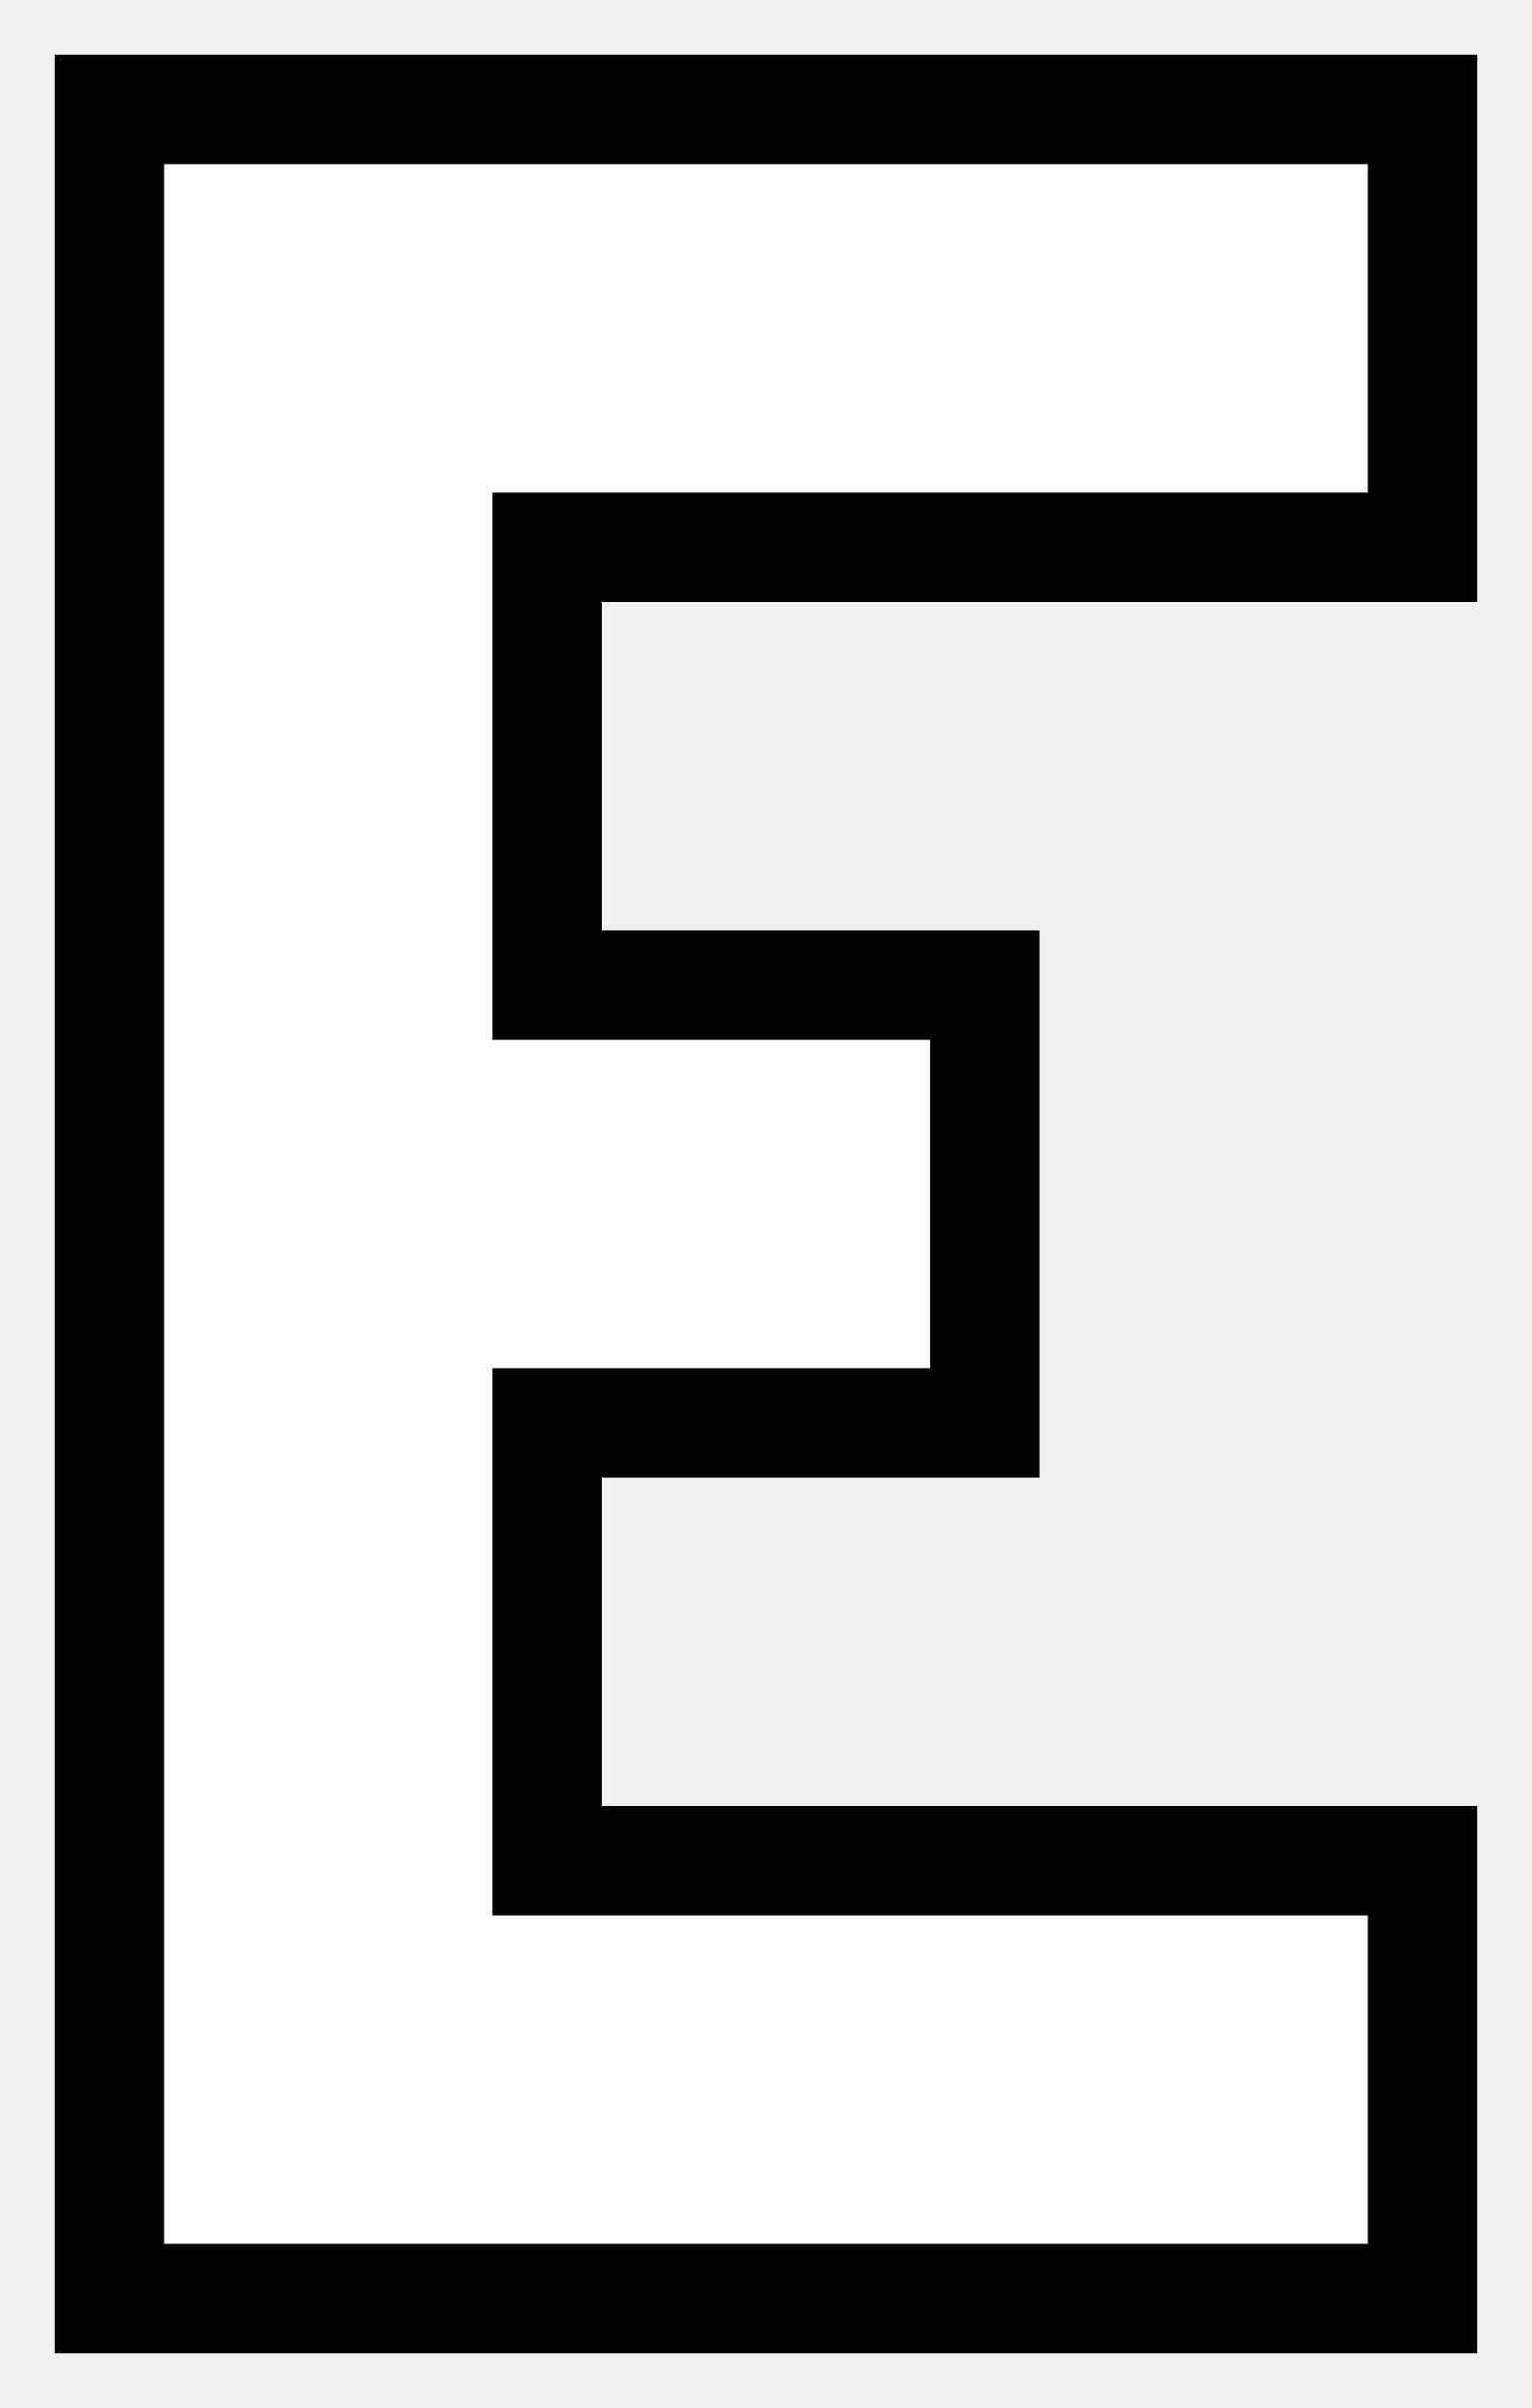
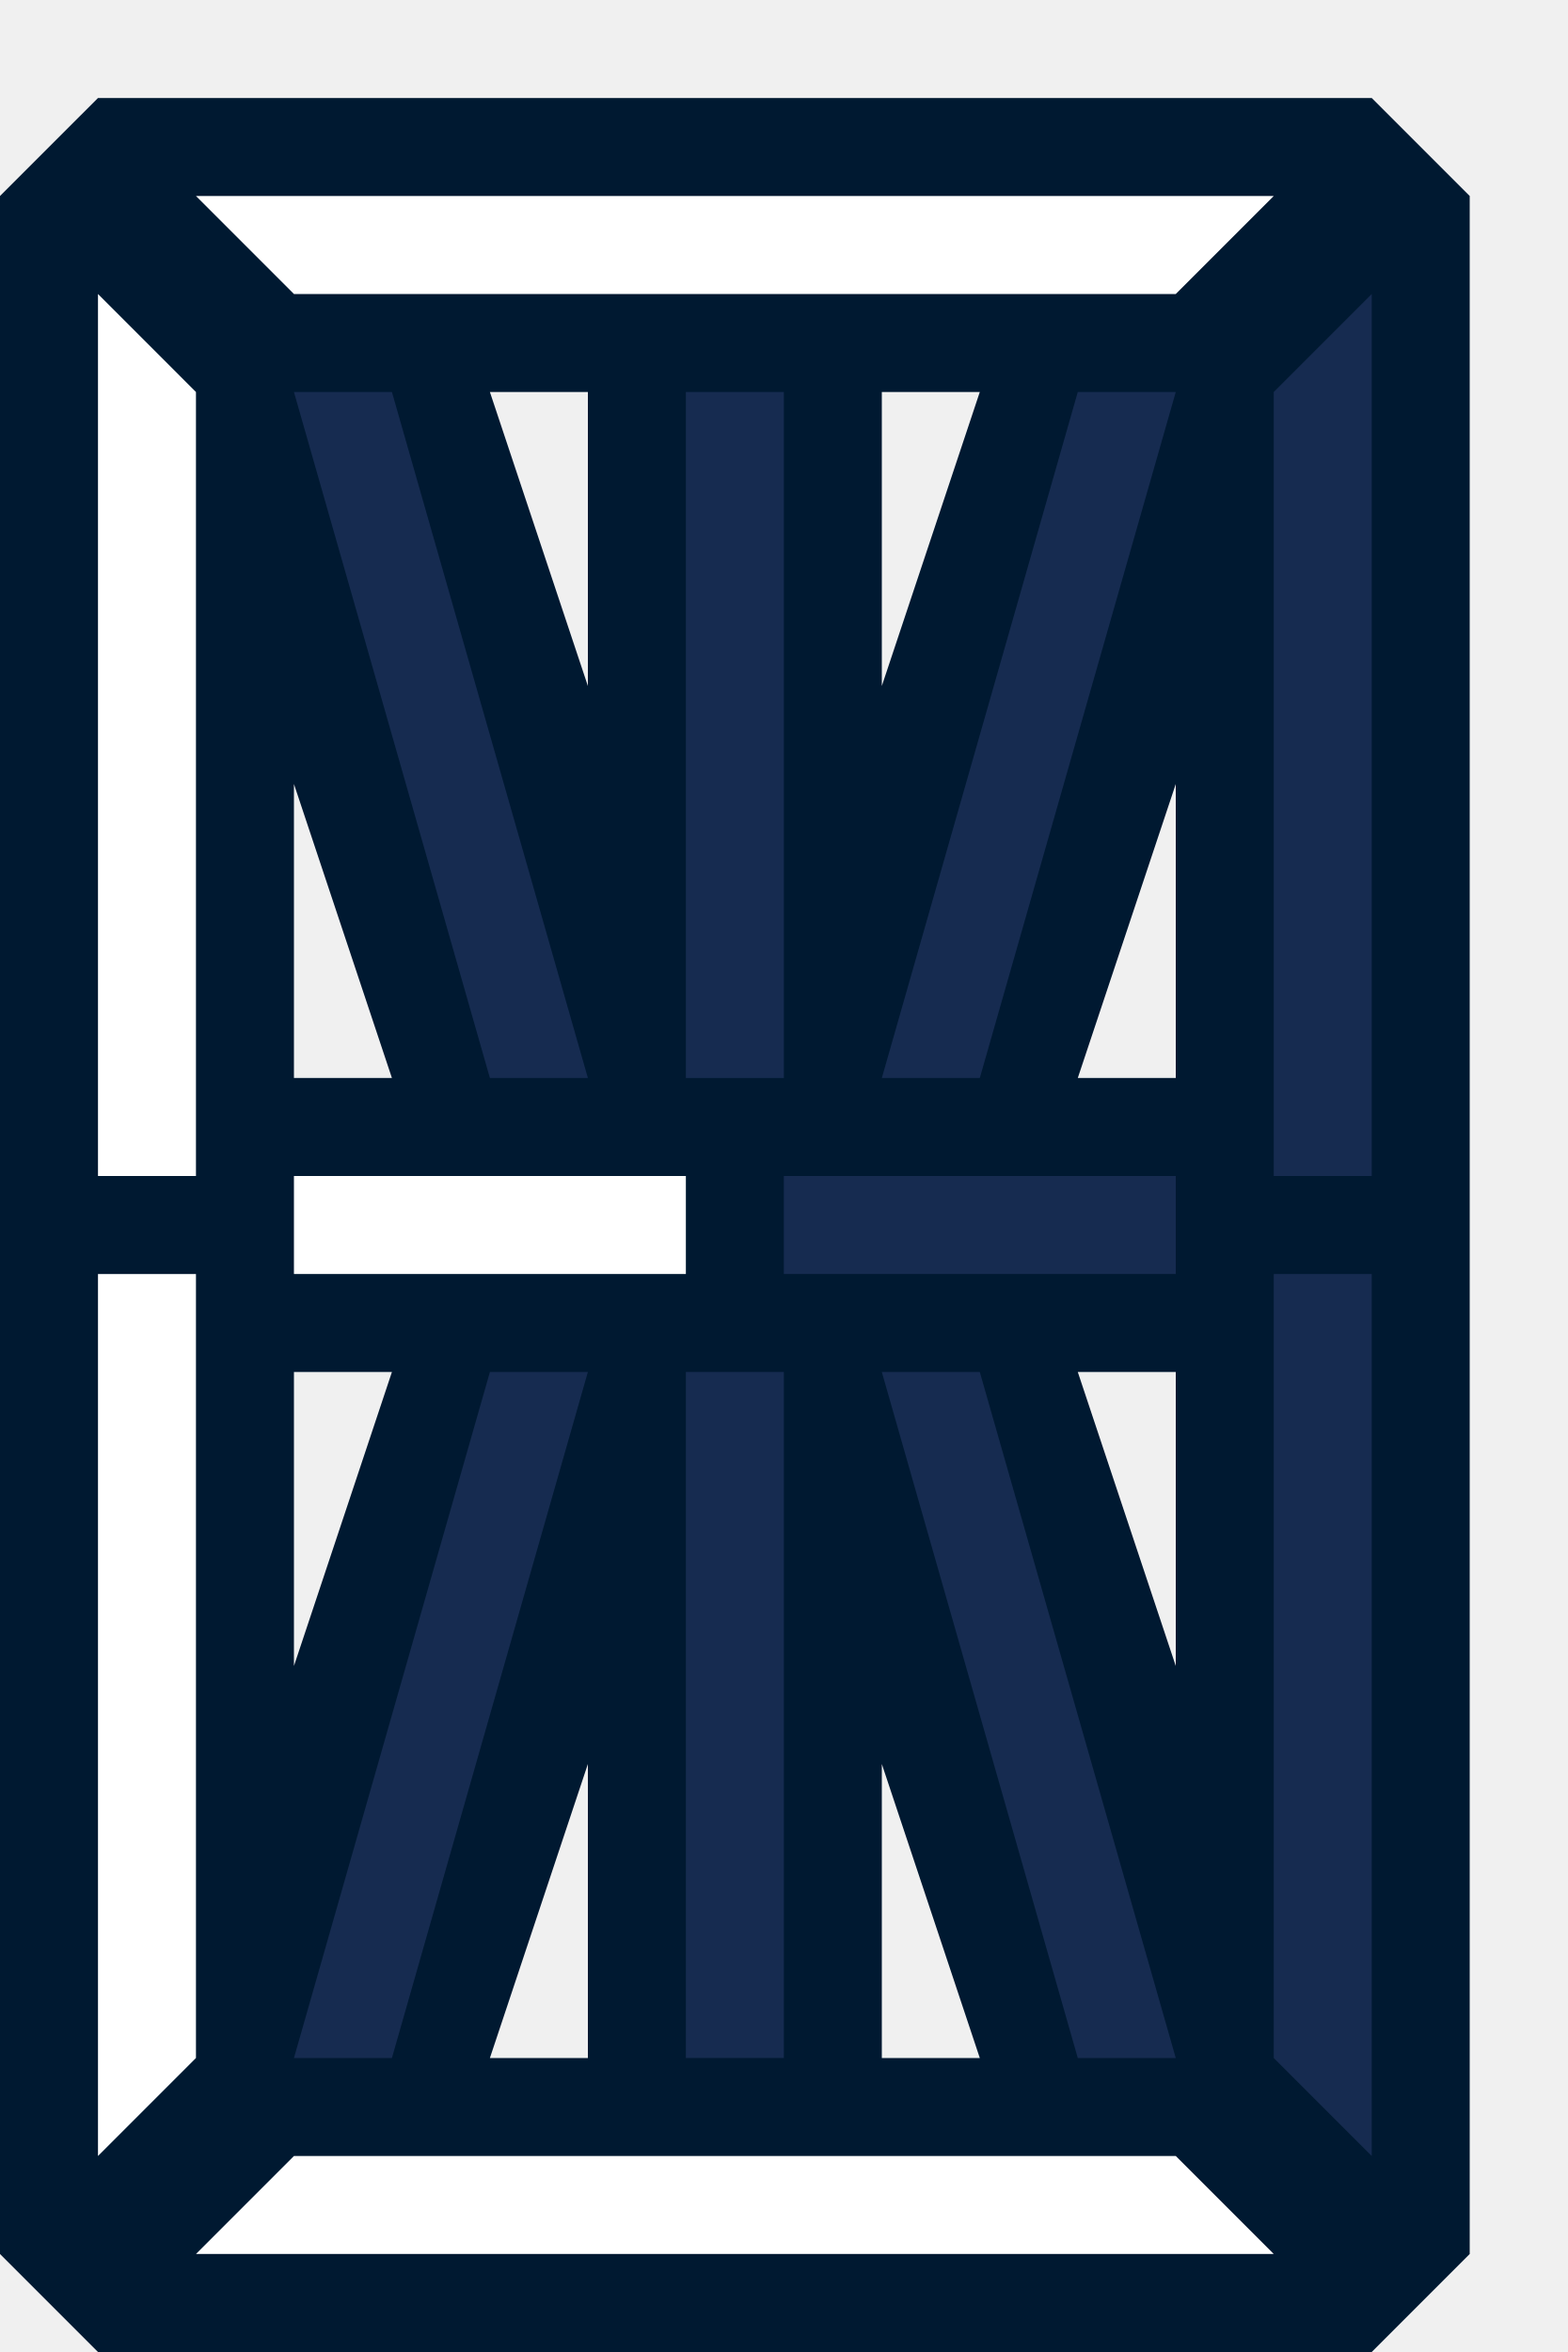
- <svg xmlns="http://www.w3.org/2000/svg" width="14" height="22" viewBox="0 0 14 22" version="1.1" id="svg8">
+ <svg xmlns="http://www.w3.org/2000/svg" width="16" height="24" viewBox="0 0 16 24" version="1.1" id="svg8">
  <defs id="defs2" />
-   <path style="fill:#ffffff;fill-opacity:1;stroke:#000000;stroke-opacity:1" d="M 1,1 H 13 V 5 H 5 v 4 h 4 v 4 H 5 v 4 h 8 v 4 H 1 Z" id="path900" />
+   <path style="fill:#001931;fill-opacity:1;stroke:none;stroke-opacity:1" d="M 1,1 0,2 v 21 l 1,1 h 13 l 1,-1 V 2 L 14,1 Z m 4,3 h 1 v 3 z m 4,0 h 1 L 9,7 Z M 3,8 4,11 H 3 Z m 9,0 v 3 h -1 z m -9,6 h 1 l -1,3 z m 8,0 h 1 v 3 z m -5,4 v 3 H 5 Z m 3,0 1,3 H 9 Z" id="path910" />
+   <path style="fill:#ffffff;fill-opacity:1;stroke:none;stroke-opacity:1" d="m 2,2 1,1 h 9 l 1,-1 z" id="path826" />
+   <path style="fill:#ffffff;fill-opacity:1;stroke:none;stroke-opacity:1" d="m 1,3 1,1 v 8 H 1 Z" id="path828" />
+   <rect style="fill:#162b50;fill-opacity:1;stroke:none;stroke-width:1;stroke-opacity:1" id="rect836" width="1" height="7" x="7" y="4" />
+   <rect style="fill:#ffffff;fill-opacity:1;stroke:none;stroke-width:1;stroke-opacity:1" id="rect838" width="4" height="1" x="3" y="12" />
+   <path style="fill:#162b50;fill-opacity:1;stroke:none;stroke-opacity:1" d="m 9,11 2,-7 h 1 l -2,7 z" id="path840" />
+   <path style="fill:#ffffff;fill-opacity:1;stroke:none;stroke-opacity:1" d="m 2,13 v 8 l -1,1 v -9 z" id="path844" />
+   <path style="fill:#ffffff;fill-opacity:1;stroke:none;stroke-opacity:1" d="m 2,23 1,-1 h 9 l 1,1 z" id="path846" />
+   <path style="fill:#162b50;fill-opacity:1;stroke:none;stroke-opacity:1" d="m 13,21 1,1 v -9 h -1 z" id="path856" />
+   <path style="fill:#162b50;fill-opacity:1;stroke:none;stroke-opacity:1" d="M 13,12 V 4 l 1,-1 v 9 z" id="path858" />
+   <rect style="fill:#162b50;fill-opacity:1;stroke:none;stroke-width:1;stroke-opacity:1" id="rect860" width="4" height="1" x="8" y="12" />
+   <rect style="fill:#162b50;fill-opacity:1;stroke:none;stroke-width:1;stroke-opacity:1" id="rect836-3" width="1" height="7" x="7" y="14" />
+   <path style="fill:#162b50;fill-opacity:1;stroke:none;stroke-opacity:1" d="M 6,11 4,4 H 3 l 2,7 z" id="path840-6" />
+   <path style="fill:#162b50;fill-opacity:1;stroke:none;stroke-opacity:1" d="m 9,14 2,7 h 1 l -2,-7 z" id="path840-7" />
+   <path style="fill:#162b50;fill-opacity:1;stroke:none;stroke-opacity:1" d="M 6,14 4,21 H 3 l 2,-7 z" id="path840-6-5" />
</svg>
